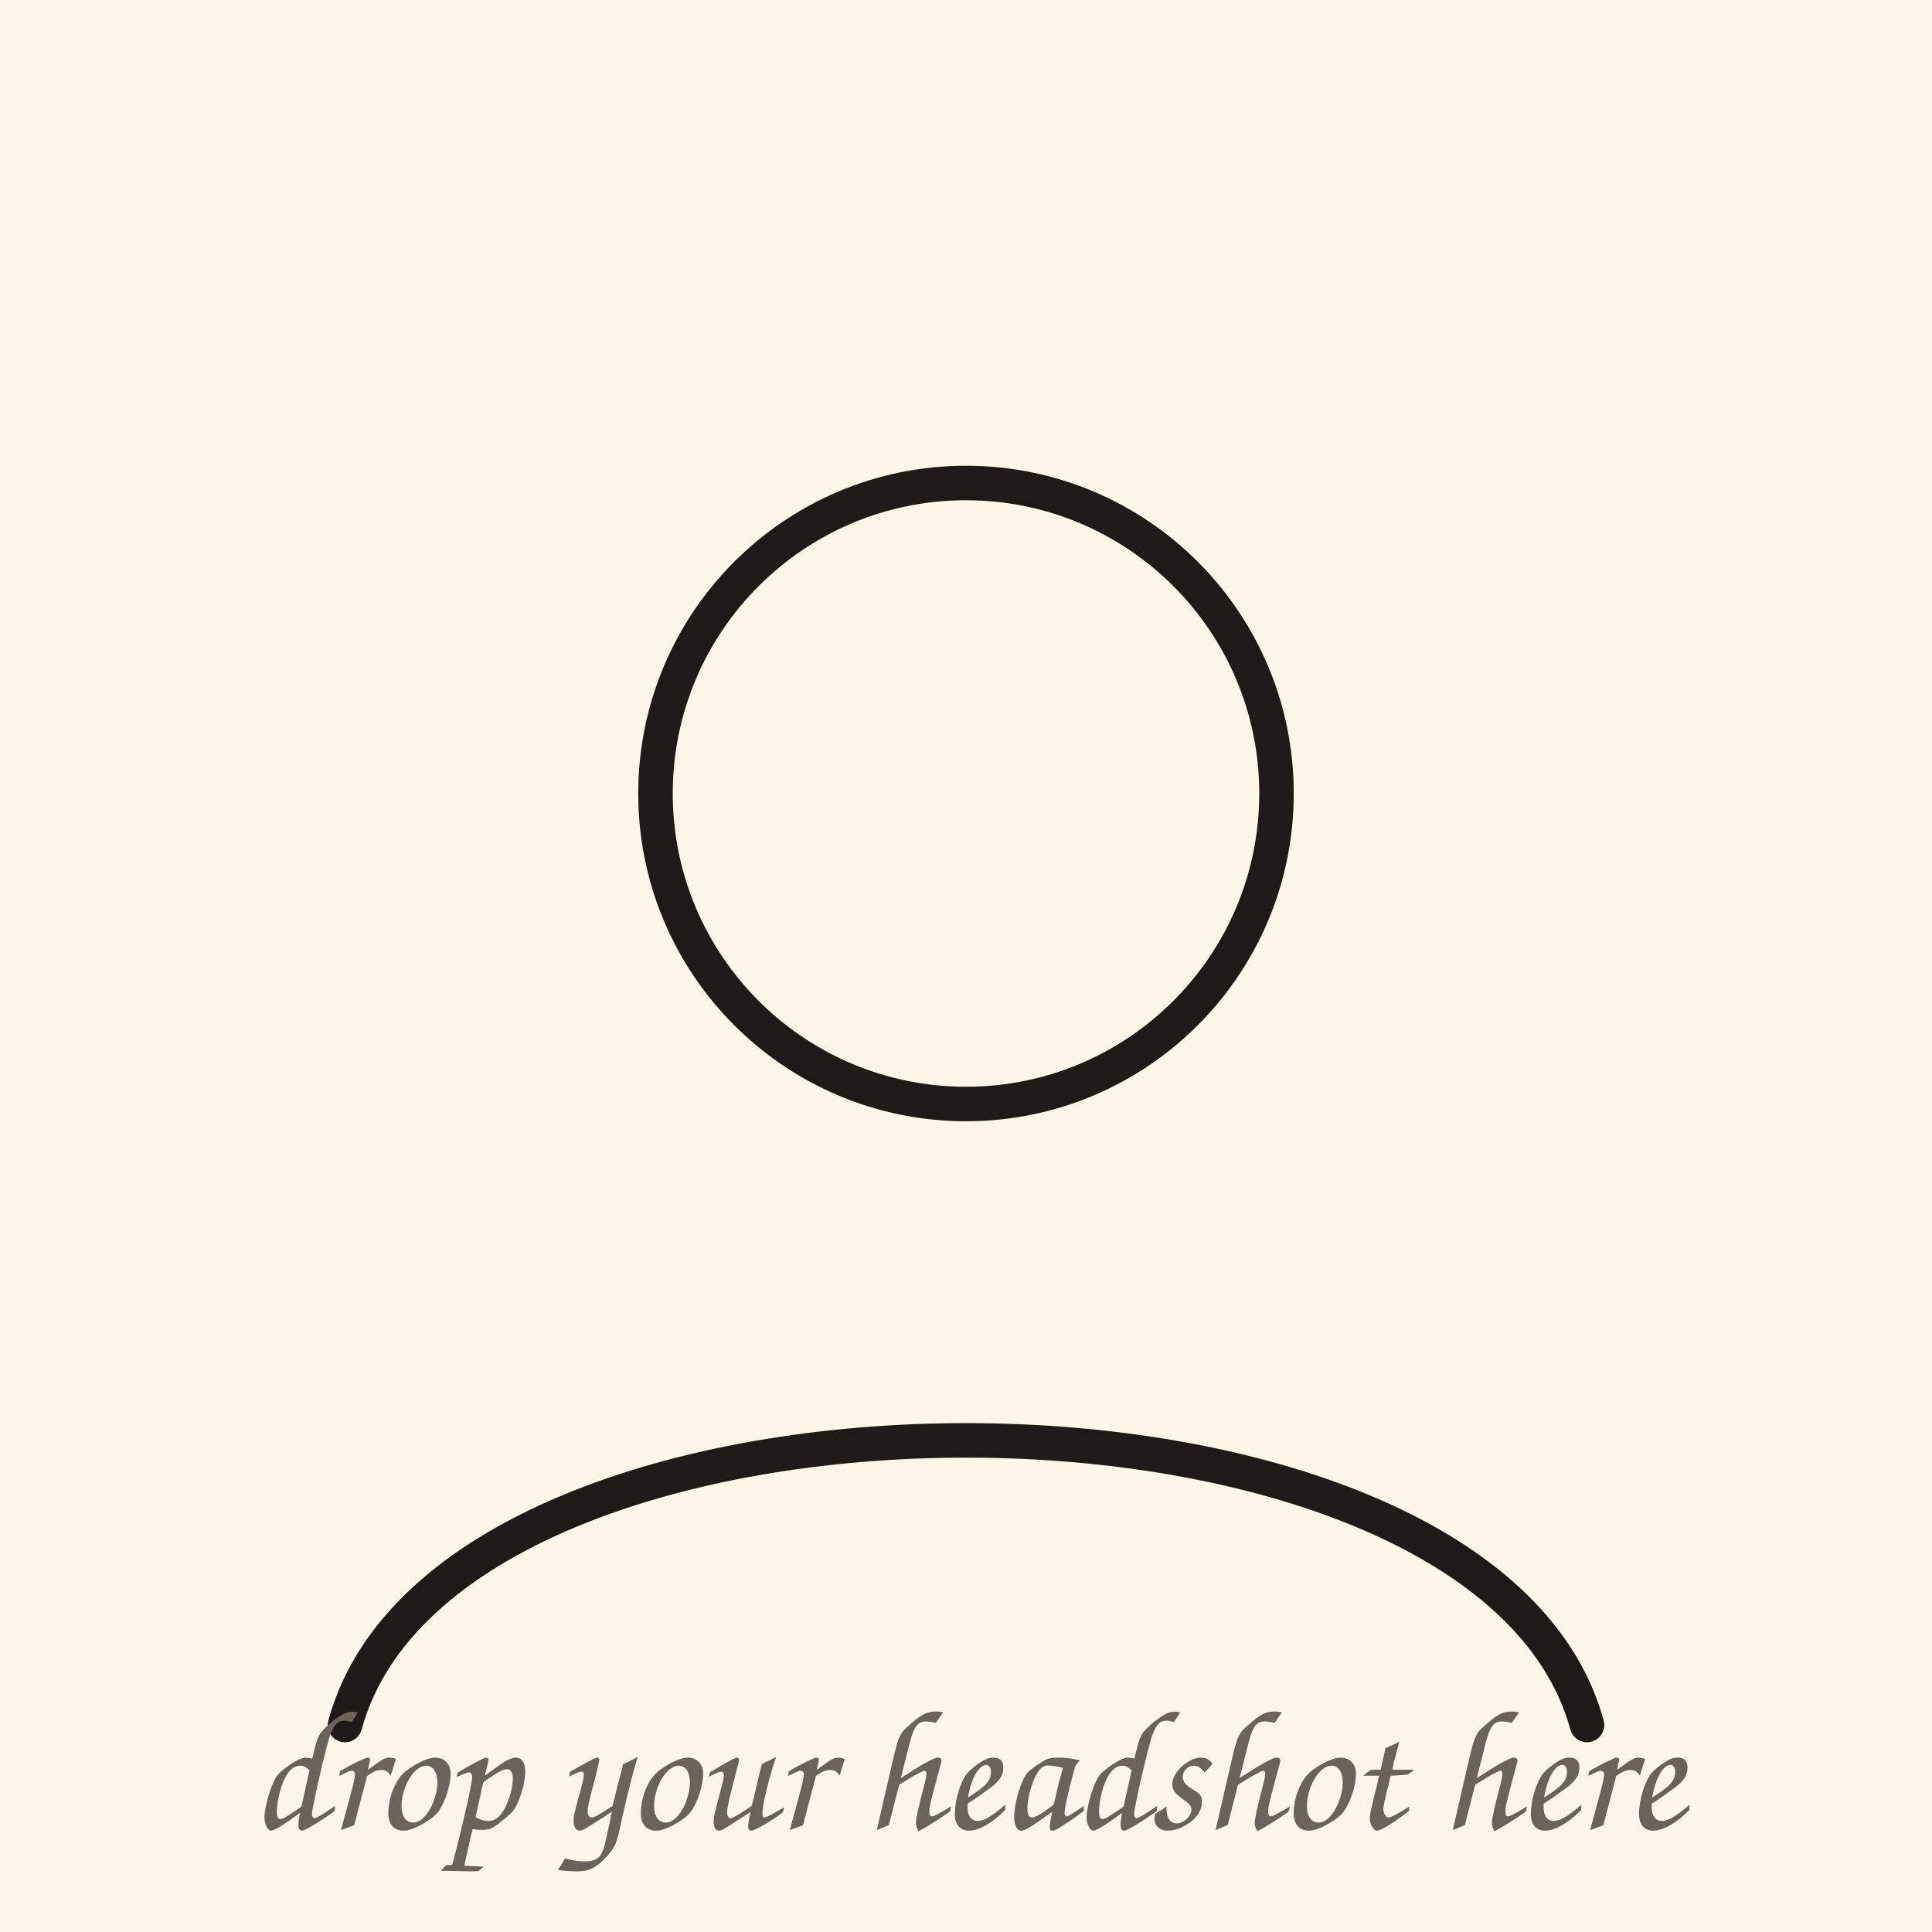
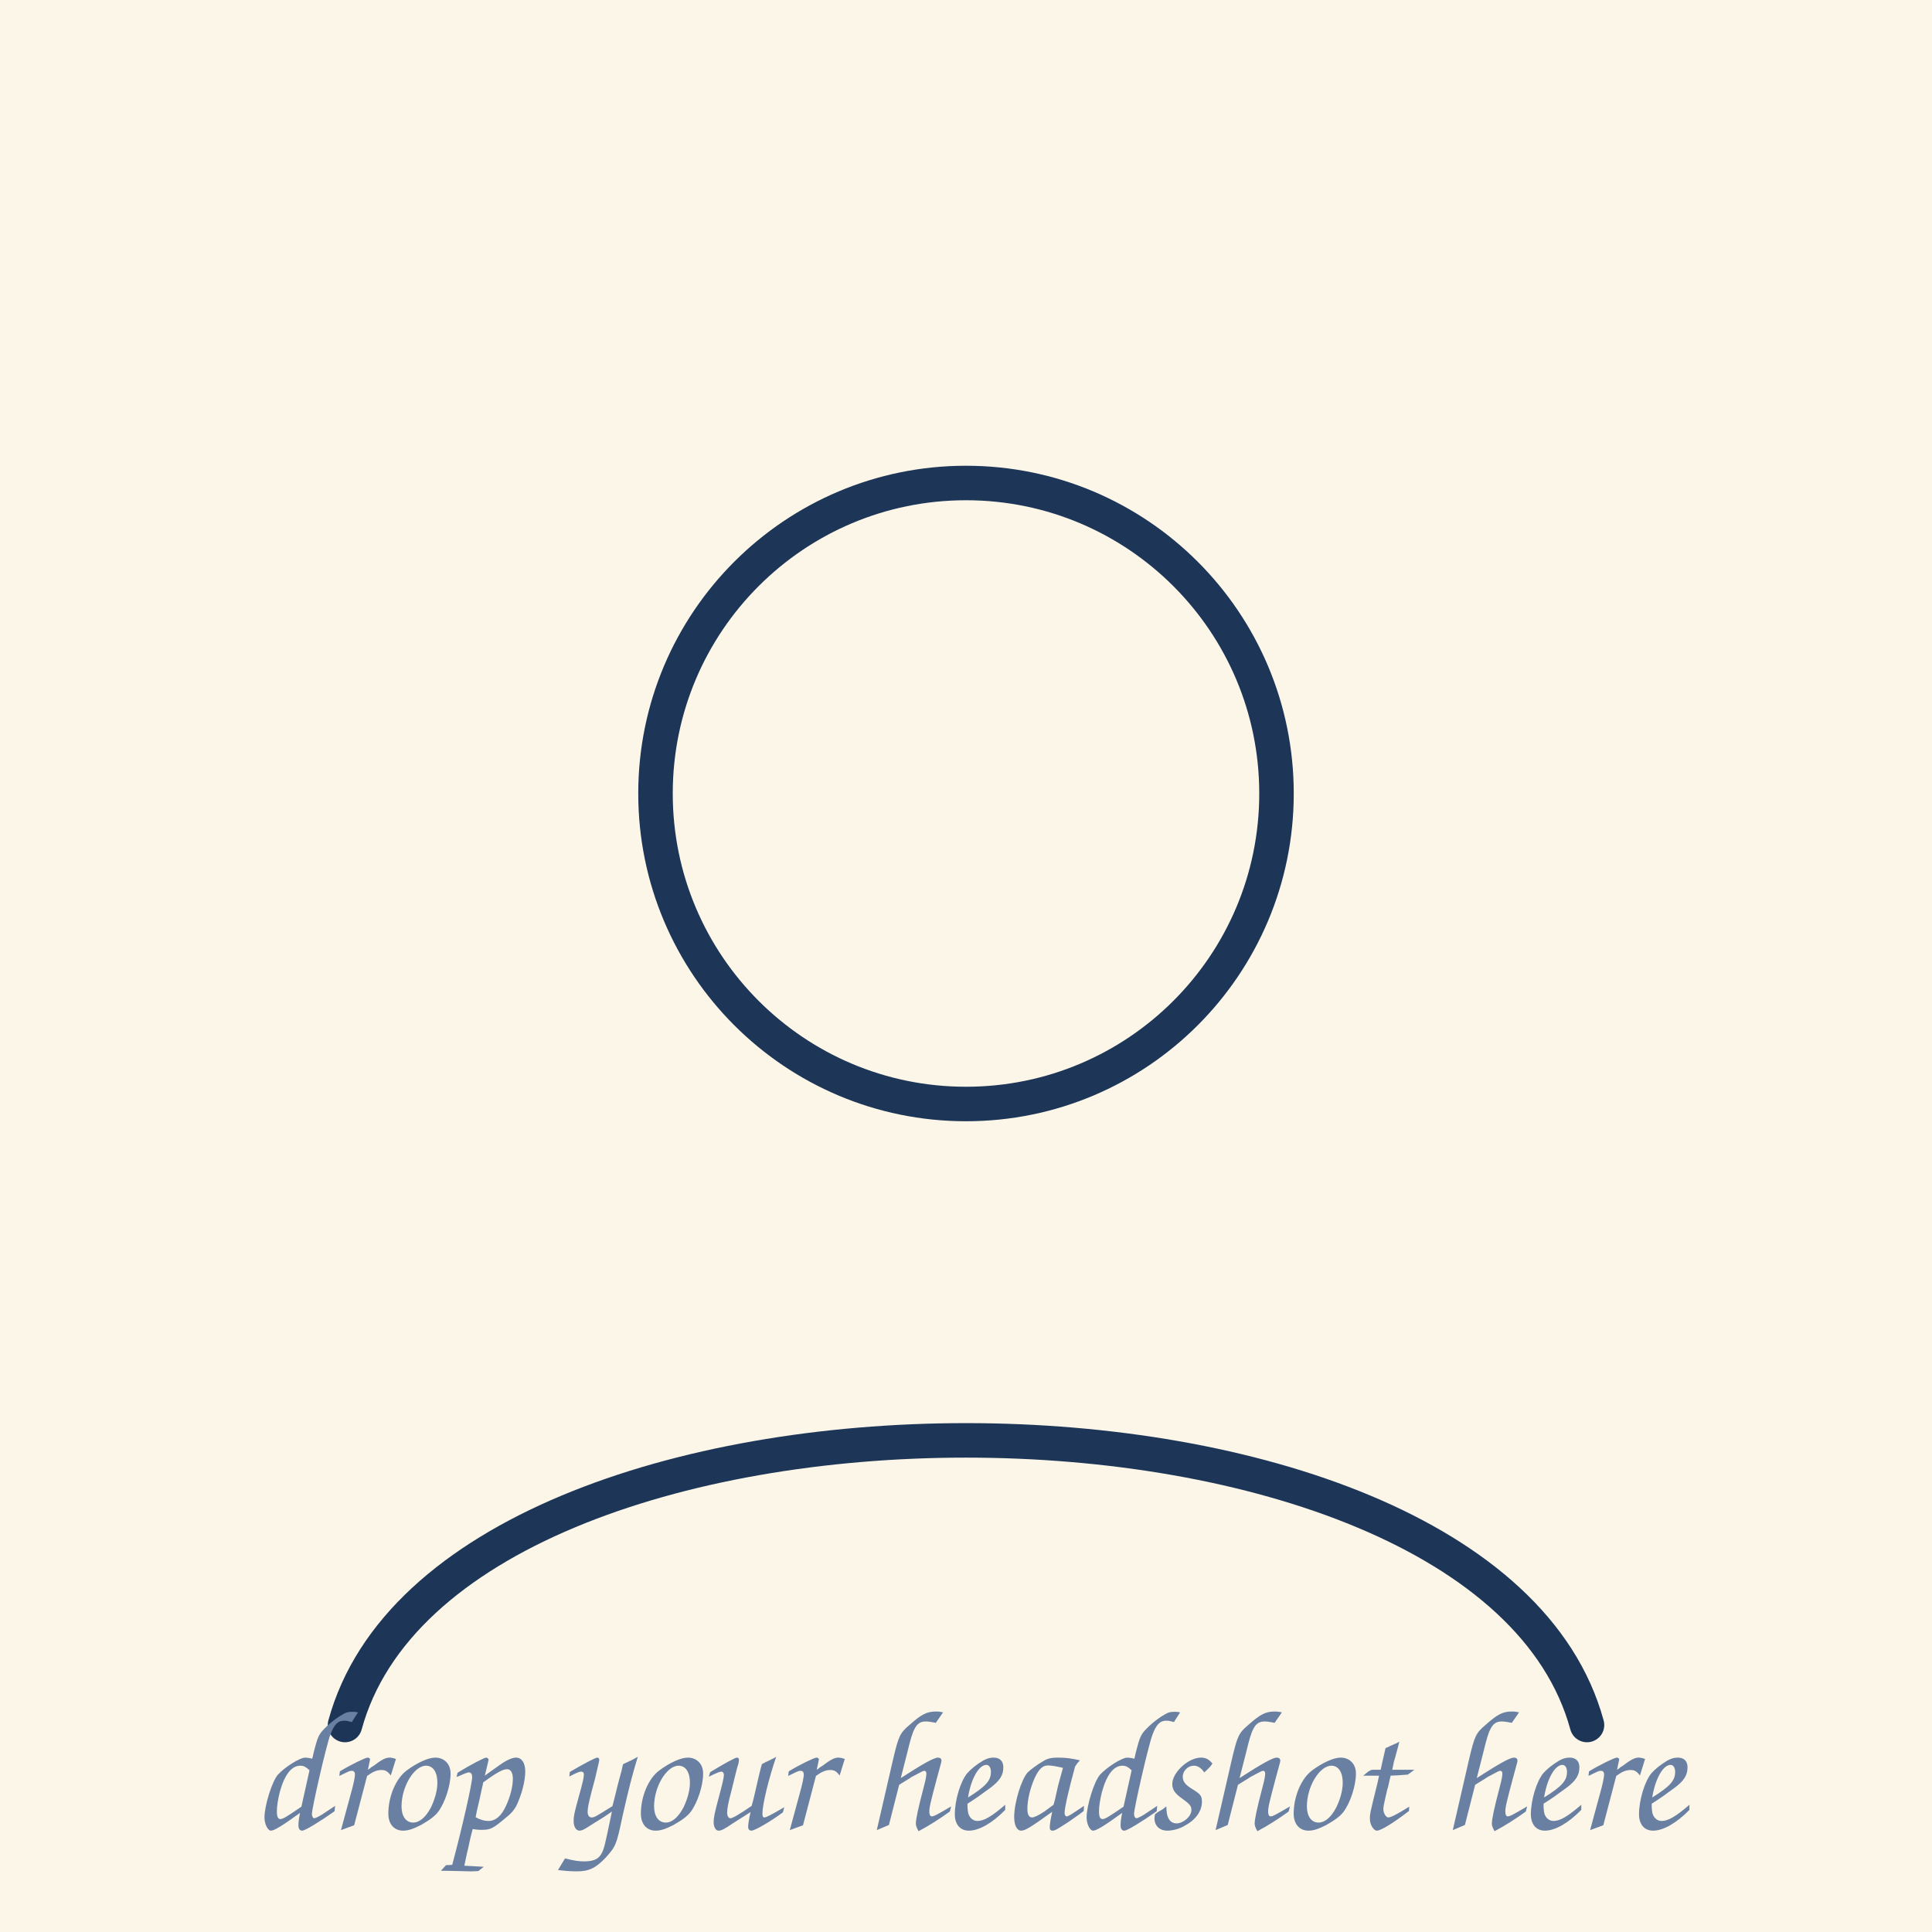
<svg xmlns="http://www.w3.org/2000/svg" viewBox="0 0 112 112">
  <rect width="112" height="112" fill="#fbf6e8" />
-   <g fill="none" stroke="#1f1a17" stroke-width="2" stroke-linecap="round" stroke-linejoin="round">
+   <g fill="none" stroke="#1d3557" stroke-width="2" stroke-linecap="round" stroke-linejoin="round">
    <circle cx="56" cy="46" r="18" />
    <path d="M20 100 C 26 78, 86 78, 92 100" />
  </g>
-   <text x="56" y="106" text-anchor="middle" font-family="Caveat, cursive" font-size="10" fill="#6b625a">drop your headshot here</text>
+   <text x="56" y="106" text-anchor="middle" font-family="Caveat, cursive" font-size="10" fill="#6a80a3">drop your headshot here</text>
</svg>
